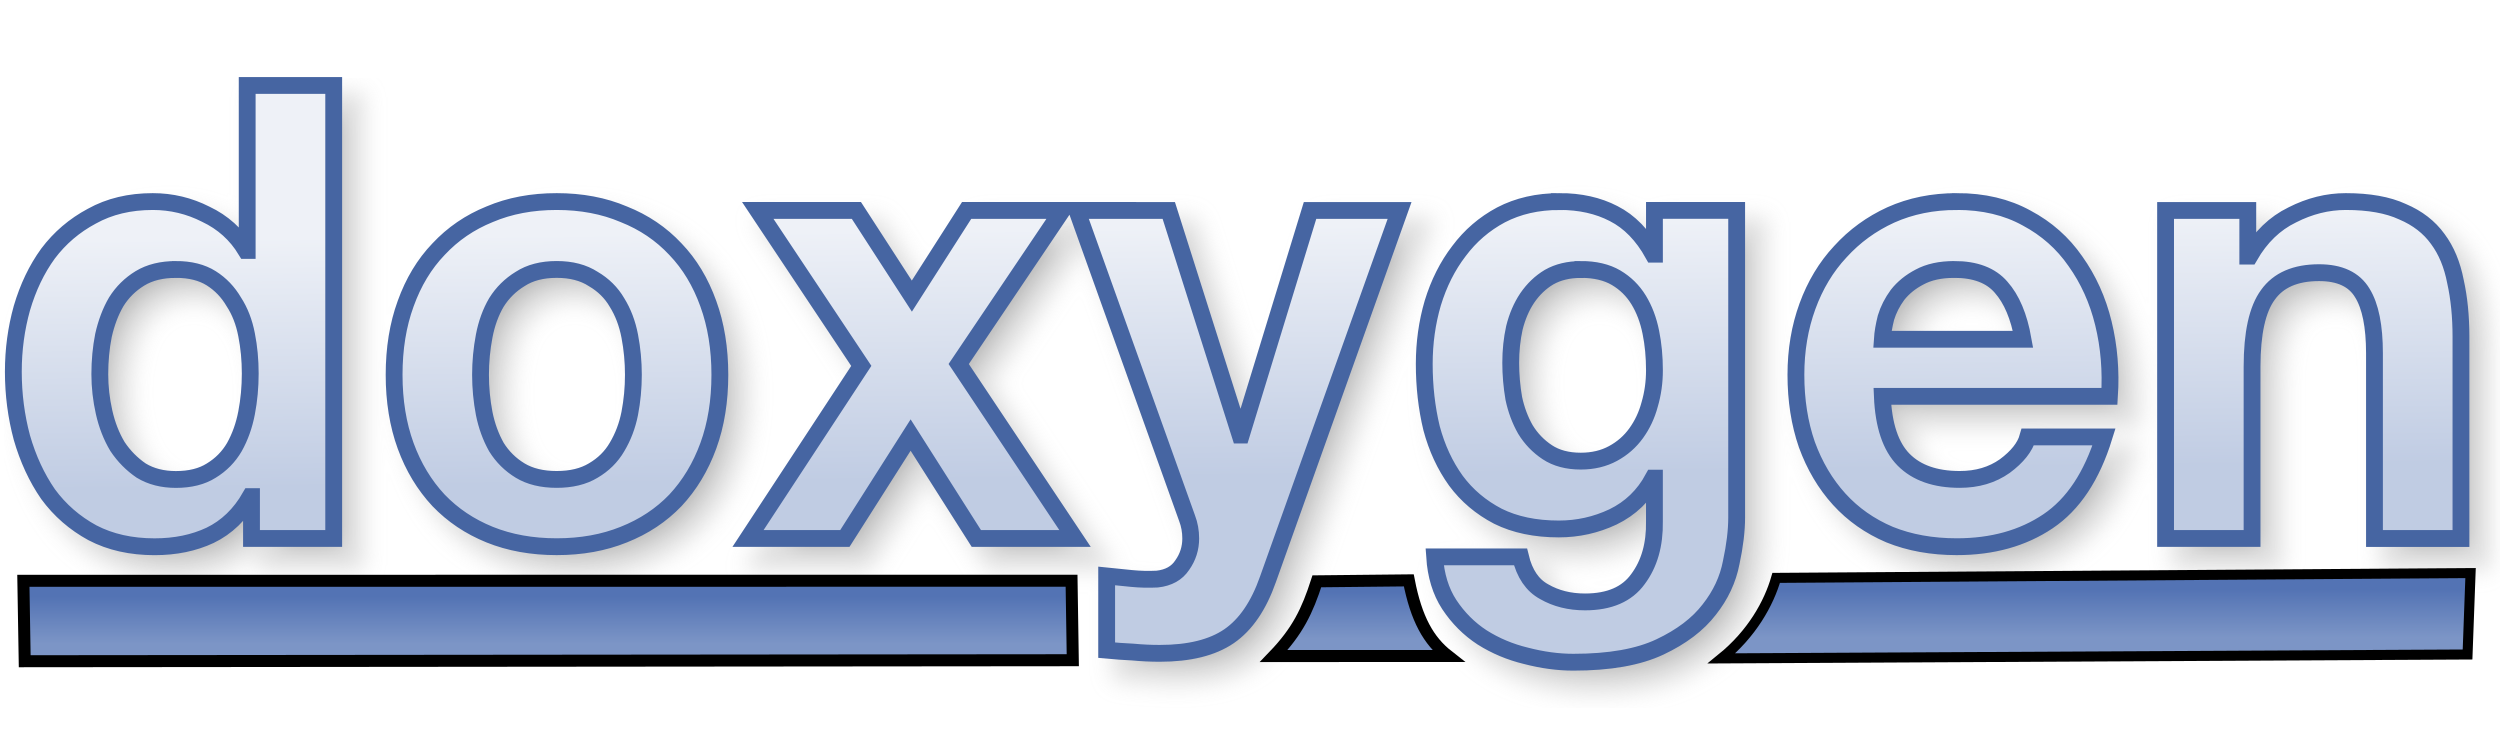
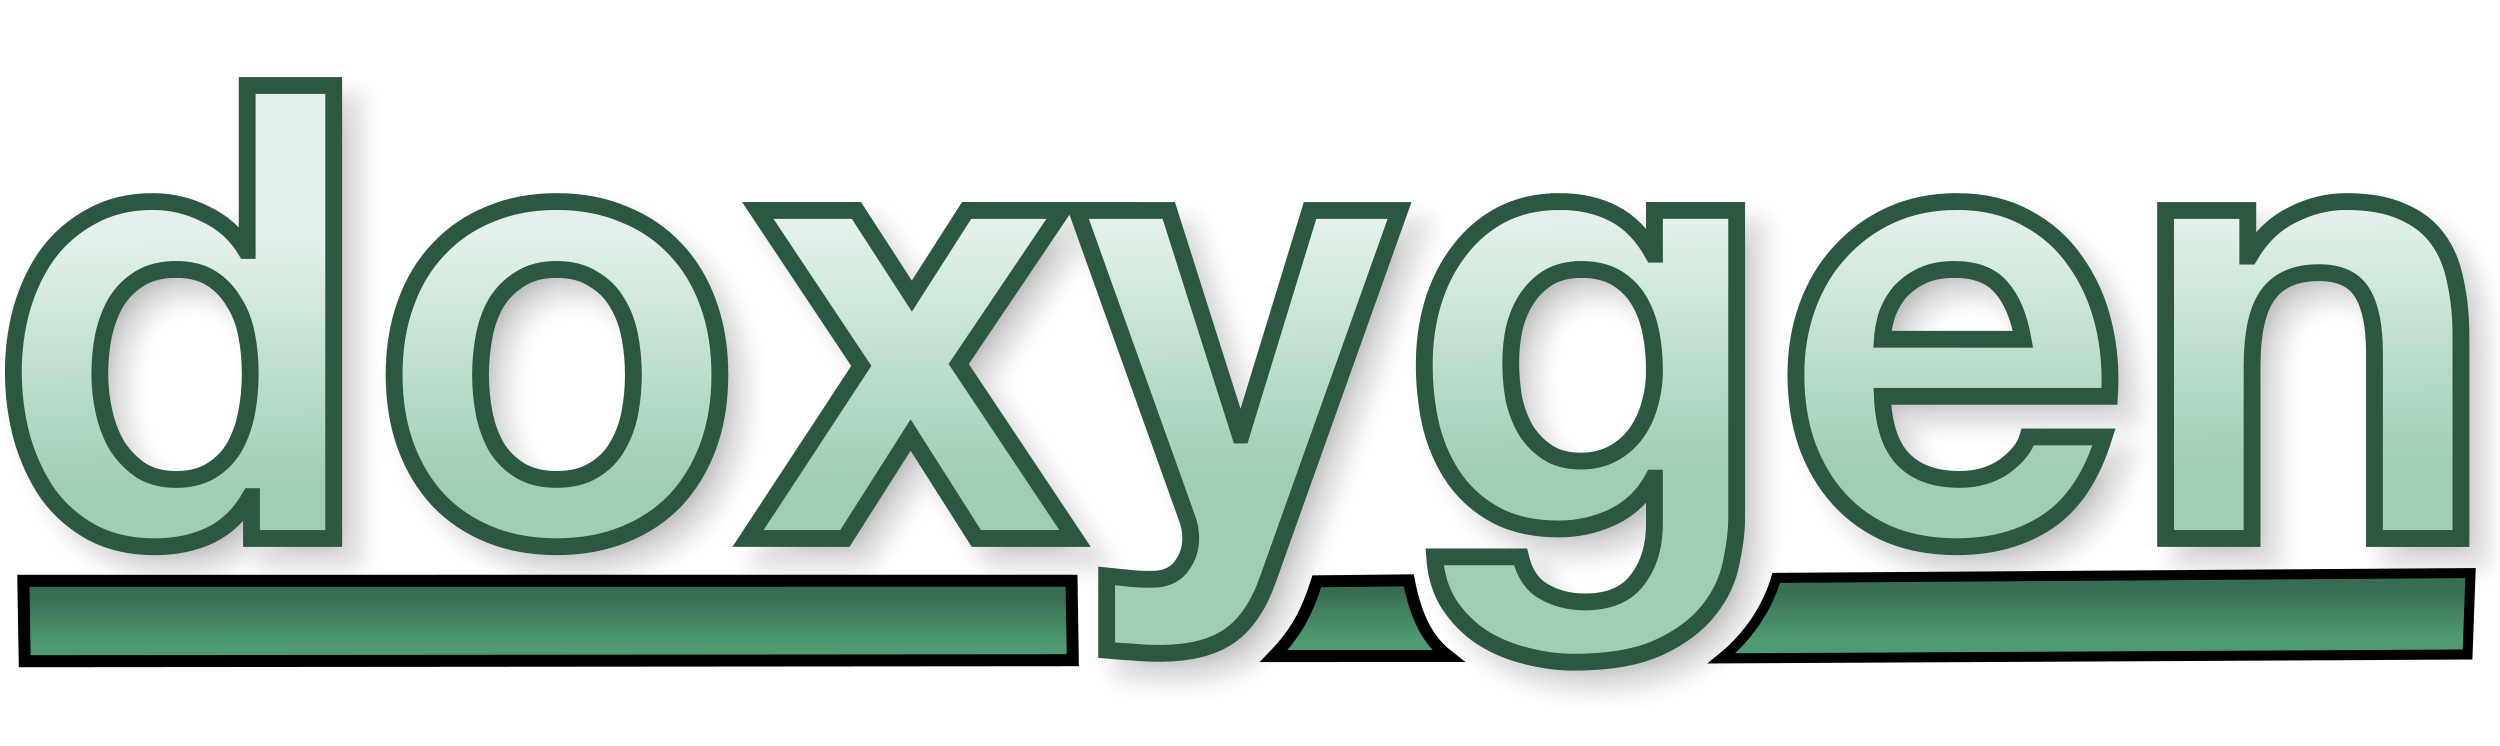
<svg xmlns="http://www.w3.org/2000/svg" xmlns:xlink="http://www.w3.org/1999/xlink" version="1.1" viewBox="0 0 104 31">
  <defs>
    <linearGradient id="a">
-       <stop stop-color="#5373B4" offset="0" />
-       <stop stop-color="#7C95C6" offset="1" />
+       <stop stop-color="#376D51" offset="0" />
+       <stop stop-color="#4E9A73" offset="1" />
    </linearGradient>
    <linearGradient id="d" x1="31.474" x2="31.474" y1="24.821" y2="26.773" gradientUnits="userSpaceOnUse" xlink:href="#a" />
    <linearGradient id="c" x1="31.474" x2="31.474" y1="24.821" y2="26.773" gradientTransform="matrix(.6816 0 0 1.0248 72.391 -.91809)" gradientUnits="userSpaceOnUse" xlink:href="#a" />
    <linearGradient id="b" x1="56.295" x2="56.295" y1="24.622" y2="26.574" gradientUnits="userSpaceOnUse" xlink:href="#a" />
    <linearGradient id="e" x1="49.067" x2="48.956" y1="19.719" y2="9.523" gradientTransform="matrix(.97968 0 0 1.0207 -.25579 -.25579)" gradientUnits="userSpaceOnUse">
-       <stop stop-color="#C0CCE3" offset="0" />
-       <stop stop-color="#EEF1F7" offset="1" />
+       <stop stop-color="#9FCEB6" offset="0" />
+       <stop stop-color="#E3F1EA" offset="1" />
    </linearGradient>
    <filter id="f" x="-.011" y="-.045" width="1.021" height="1.091" color-interpolation-filters="sRGB">
      <feGaussianBlur stdDeviation="0.453" />
    </filter>
  </defs>
  <g>
    <path transform="translate(-2.5759 -27.848)" d="m13.609 32.203v6.863h-0.051c-0.405-0.669-0.963-1.171-1.672-1.506-0.692-0.352-1.428-0.527-2.205-0.527-0.963 0-1.807 0.203-2.533 0.607-0.726 0.387-1.334 0.906-1.824 1.557-0.473 0.651-0.835 1.409-1.088 2.272-0.236 0.845-0.355 1.724-0.355 2.639 0 0.95 0.119 1.864 0.355 2.744 0.253 0.88 0.615 1.663 1.088 2.35 0.49 0.669 1.107 1.207 1.85 1.611 0.743 0.387 1.604 0.58 2.584 0.58 0.861 0 1.631-0.158 2.307-0.475 0.692-0.334 1.25-0.872 1.672-1.611h0.051v1.742h3.42v-18.846zm12.875 4.83c-1.03 0-1.96 0.175-2.787 0.527-0.828 0.334-1.536 0.82-2.127 1.453-0.591 0.616-1.048 1.372-1.369 2.269-0.321 0.88-0.48 1.866-0.48 2.957s0.16 2.075 0.48 2.955c0.321 0.88 0.778 1.636 1.369 2.269 0.591 0.616 1.299 1.091 2.127 1.426 0.828 0.334 1.757 0.502 2.787 0.502 1.03 0 1.96-0.168 2.787-0.502 0.844-0.334 1.561-0.81 2.152-1.426 0.591-0.633 1.048-1.39 1.369-2.269 0.321-0.88 0.48-1.864 0.48-2.955s-0.16-2.077-0.48-2.957c-0.321-0.897-0.778-1.654-1.369-2.269-0.591-0.633-1.308-1.119-2.152-1.453-0.828-0.352-1.757-0.527-2.787-0.527zm41.715 0c-0.912 0-1.722 0.185-2.432 0.555-0.692 0.37-1.275 0.87-1.748 1.504-0.473 0.616-0.837 1.337-1.09 2.164-0.236 0.809-0.354 1.655-0.354 2.535 0 0.933 0.1 1.821 0.303 2.666 0.22 0.827 0.558 1.556 1.014 2.189 0.456 0.616 1.039 1.109 1.748 1.478 0.709 0.352 1.554 0.529 2.533 0.529 0.794 0 1.545-0.168 2.254-0.502 0.726-0.352 1.283-0.89 1.672-1.611h0.051v1.795c0.017 0.968-0.211 1.769-0.684 2.402-0.456 0.633-1.19 0.951-2.203 0.951-0.642 0-1.208-0.142-1.697-0.424-0.49-0.264-0.819-0.747-0.988-1.451h-3.572c0.051 0.774 0.253 1.435 0.607 1.98 0.372 0.563 0.829 1.019 1.369 1.371 0.557 0.352 1.166 0.607 1.824 0.766 0.676 0.176 1.333 0.266 1.975 0.266 1.503 0 2.703-0.212 3.598-0.635 0.895-0.422 1.58-0.941 2.053-1.557 0.473-0.598 0.777-1.249 0.912-1.953 0.152-0.704 0.227-1.329 0.227-1.875v-12.775h-3.42v1.822h-0.051c-0.439-0.792-0.988-1.355-1.647-1.69-0.642-0.334-1.393-0.502-2.254-0.502zm16.523 0c-0.996 0-1.909 0.185-2.736 0.555-0.811 0.37-1.512 0.88-2.103 1.531-0.591 0.633-1.046 1.39-1.367 2.269s-0.48 1.831-0.48 2.852c0 1.056 0.151 2.022 0.455 2.902 0.321 0.88 0.768 1.636 1.342 2.269 0.574 0.633 1.276 1.127 2.103 1.478 0.828 0.334 1.757 0.502 2.787 0.502 1.486 0 2.752-0.353 3.799-1.057 1.047-0.704 1.825-1.873 2.332-3.51h-3.168c-0.118 0.422-0.439 0.828-0.963 1.215-0.524 0.37-1.147 0.553-1.873 0.553-1.013 0-1.792-0.273-2.332-0.818-0.54-0.545-0.836-1.425-0.887-2.639h9.449c0.068-1.056-0.016-2.067-0.252-3.035-0.236-0.968-0.626-1.829-1.166-2.586-0.524-0.757-1.2-1.355-2.027-1.795-0.828-0.458-1.797-0.688-2.912-0.688zm16.189 0c-0.76 0-1.502 0.185-2.228 0.555-0.726 0.352-1.317 0.923-1.773 1.715h-0.076v-1.9h-3.42v13.646h3.598v-7.152c0-1.39 0.219-2.384 0.658-2.982 0.439-0.616 1.149-0.924 2.129-0.924 0.861 0 1.461 0.281 1.799 0.844 0.338 0.545 0.506 1.382 0.506 2.508v7.707h3.598v-8.393c0-0.845-0.076-1.611-0.229-2.297-0.135-0.704-0.38-1.292-0.734-1.768-0.355-0.493-0.844-0.873-1.469-1.137-0.608-0.282-1.395-0.422-2.357-0.422zm-66.063 0.369 4.307 6.467-4.713 7.18h4.029l2.736-4.303 2.734 4.303h4.106l-4.84-7.258 4.307-6.389h-3.977l-2.279 3.564-2.307-3.564zm13.275 0 4.584 12.803c0.101 0.264 0.152 0.545 0.152 0.844 0 0.405-0.117 0.775-0.354 1.109-0.22 0.334-0.566 0.527-1.039 0.58-0.355 0.018-0.71 0.01-1.065-0.025-0.355-0.035-0.701-0.07-1.039-0.105v3.088c0.372 0.035 0.735 0.061 1.09 0.078 0.372 0.035 0.744 0.053 1.115 0.053 1.233 0 2.194-0.238 2.887-0.713 0.692-0.475 1.233-1.266 1.621-2.375l5.473-15.336h-3.725l-2.861 9.344h-0.051l-2.965-9.344zm-37.48 2.455c0.591 0 1.082 0.123 1.471 0.369 0.388 0.246 0.699 0.572 0.936 0.977 0.253 0.387 0.432 0.845 0.533 1.373 0.101 0.51 0.152 1.048 0.152 1.611 0 0.563-0.051 1.107-0.152 1.635-0.101 0.528-0.271 1.004-0.508 1.426-0.236 0.405-0.556 0.73-0.961 0.977-0.388 0.246-0.88 0.369-1.471 0.369-0.557 0-1.038-0.123-1.443-0.369-0.388-0.264-0.718-0.597-0.988-1.002-0.253-0.422-0.438-0.898-0.557-1.426s-0.178-1.056-0.178-1.584c-1e-7 -0.563 0.051-1.099 0.152-1.609 0.118-0.528 0.295-0.996 0.531-1.4 0.253-0.405 0.583-0.73 0.988-0.977 0.405-0.246 0.903-0.369 1.494-0.369zm15.84 0c0.608 0 1.114 0.133 1.52 0.396 0.422 0.246 0.752 0.572 0.988 0.977 0.253 0.405 0.43 0.871 0.531 1.398 0.101 0.528 0.152 1.066 0.152 1.611 0 0.545-0.051 1.081-0.152 1.609-0.101 0.51-0.278 0.976-0.531 1.398-0.236 0.405-0.566 0.73-0.988 0.977-0.405 0.246-0.912 0.369-1.52 0.369-0.608 0-1.114-0.123-1.52-0.369s-0.735-0.572-0.988-0.977c-0.236-0.422-0.406-0.888-0.508-1.398-0.101-0.528-0.152-1.064-0.152-1.609 0-0.545 0.051-1.083 0.152-1.611 0.101-0.528 0.271-0.994 0.508-1.398 0.253-0.405 0.583-0.73 0.988-0.977 0.405-0.264 0.912-0.396 1.52-0.396zm42.602 0c0.591 0 1.08 0.115 1.469 0.344 0.388 0.229 0.701 0.537 0.938 0.924 0.236 0.387 0.406 0.835 0.508 1.346 0.101 0.493 0.15 1.021 0.15 1.584 0 0.493-0.066 0.968-0.201 1.426-0.118 0.44-0.305 0.836-0.559 1.188-0.253 0.352-0.574 0.633-0.963 0.844-0.388 0.211-0.835 0.318-1.342 0.318-0.557 0-1.021-0.125-1.393-0.371-0.372-0.246-0.676-0.562-0.912-0.949-0.22-0.387-0.381-0.818-0.482-1.293-0.084-0.493-0.127-0.986-0.127-1.478 0-0.51 0.051-0.994 0.152-1.451 0.118-0.475 0.297-0.89 0.533-1.242 0.253-0.37 0.557-0.66 0.912-0.871 0.372-0.211 0.81-0.316 1.316-0.316zm15.535 0c0.878 0 1.529 0.248 1.951 0.74 0.439 0.493 0.743 1.214 0.912 2.164h-5.854c0.017-0.264 0.068-0.564 0.152-0.898 0.101-0.334 0.263-0.65 0.482-0.949 0.236-0.299 0.541-0.547 0.912-0.74 0.388-0.211 0.869-0.316 1.443-0.316z" filter="url(#f)" opacity=".3" stroke="#969696" xlink:href="#path141" />
    <path d="m0.972 24.161 43.605-0.002 0.051 3.306-43.6 0.042z" fill="url(#d)" stroke="#000" stroke-width=".5" />
-     <path d="m10.283 3.555v6.863h-0.051c-0.405-0.669-0.963-1.171-1.672-1.506-0.692-0.352-1.428-0.527-2.205-0.527-0.963 0-1.807 0.203-2.533 0.607-0.726 0.387-1.334 0.906-1.824 1.557-0.473 0.651-0.835 1.409-1.088 2.272-0.236 0.845-0.355 1.724-0.355 2.639 0 0.95 0.119 1.864 0.355 2.744 0.253 0.88 0.615 1.663 1.088 2.35 0.49 0.669 1.107 1.207 1.85 1.611 0.743 0.387 1.604 0.58 2.584 0.58 0.861 0 1.631-0.158 2.307-0.475 0.692-0.334 1.25-0.872 1.672-1.611h0.051v1.742h3.42v-18.846zm12.875 4.83c-1.03 0-1.96 0.175-2.787 0.527-0.828 0.334-1.536 0.82-2.127 1.453-0.591 0.616-1.048 1.372-1.369 2.269-0.321 0.88-0.48 1.866-0.48 2.957s0.16 2.075 0.48 2.955c0.321 0.88 0.778 1.636 1.369 2.269 0.591 0.616 1.299 1.091 2.127 1.426 0.828 0.334 1.757 0.502 2.787 0.502 1.03 0 1.96-0.168 2.787-0.502 0.844-0.334 1.561-0.81 2.152-1.426 0.591-0.633 1.048-1.39 1.369-2.269 0.321-0.88 0.48-1.864 0.48-2.955s-0.16-2.077-0.48-2.957c-0.321-0.897-0.778-1.654-1.369-2.269-0.591-0.633-1.308-1.119-2.152-1.453-0.828-0.352-1.757-0.527-2.787-0.527zm41.715 0c-0.912 0-1.722 0.185-2.432 0.555-0.692 0.37-1.275 0.87-1.748 1.504-0.473 0.616-0.837 1.337-1.09 2.164-0.236 0.809-0.354 1.655-0.354 2.535 0 0.933 0.1 1.821 0.303 2.666 0.22 0.827 0.558 1.556 1.014 2.189 0.456 0.616 1.039 1.109 1.748 1.478 0.709 0.352 1.554 0.529 2.533 0.529 0.794 0 1.545-0.168 2.254-0.502 0.726-0.352 1.283-0.89 1.672-1.611h0.051v1.795c0.017 0.968-0.211 1.769-0.684 2.402-0.456 0.633-1.19 0.951-2.203 0.951-0.642 0-1.208-0.142-1.697-0.424-0.49-0.264-0.819-0.747-0.988-1.451h-3.572c0.051 0.774 0.253 1.435 0.607 1.98 0.372 0.563 0.829 1.019 1.369 1.371 0.557 0.352 1.166 0.607 1.824 0.766 0.676 0.176 1.333 0.266 1.975 0.266 1.503 0 2.703-0.212 3.598-0.635 0.895-0.422 1.58-0.941 2.053-1.557 0.473-0.598 0.777-1.249 0.912-1.953 0.152-0.704 0.227-1.329 0.227-1.875v-12.775h-3.42v1.822h-0.051c-0.439-0.792-0.988-1.355-1.647-1.69-0.642-0.334-1.393-0.502-2.254-0.502zm16.523 0c-0.996 0-1.909 0.185-2.736 0.555-0.811 0.37-1.512 0.88-2.103 1.531-0.591 0.633-1.046 1.39-1.367 2.269s-0.48 1.831-0.48 2.852c0 1.056 0.151 2.022 0.455 2.902 0.321 0.88 0.768 1.636 1.342 2.269 0.574 0.633 1.276 1.127 2.103 1.478 0.828 0.334 1.757 0.502 2.787 0.502 1.486 0 2.752-0.353 3.799-1.057 1.047-0.704 1.825-1.873 2.332-3.51h-3.168c-0.118 0.422-0.439 0.828-0.963 1.215-0.524 0.37-1.147 0.553-1.873 0.553-1.013 0-1.792-0.273-2.332-0.818-0.54-0.545-0.836-1.425-0.887-2.639h9.449c0.068-1.056-0.016-2.067-0.252-3.035-0.236-0.968-0.626-1.829-1.166-2.586-0.524-0.757-1.2-1.355-2.027-1.795-0.828-0.458-1.797-0.688-2.912-0.688zm16.189 0c-0.76 0-1.502 0.185-2.228 0.555-0.726 0.352-1.317 0.923-1.773 1.715h-0.076v-1.9h-3.42v13.646h3.598v-7.152c0-1.39 0.219-2.384 0.658-2.982 0.439-0.616 1.149-0.924 2.129-0.924 0.861 0 1.461 0.281 1.799 0.844 0.338 0.545 0.506 1.382 0.506 2.508v7.707h3.598v-8.393c0-0.845-0.076-1.611-0.229-2.297-0.135-0.704-0.38-1.292-0.734-1.768-0.355-0.493-0.844-0.873-1.469-1.137-0.608-0.282-1.395-0.422-2.357-0.422zm-66.062 0.369 4.307 6.467-4.713 7.18h4.029l2.736-4.303 2.734 4.303h4.106l-4.84-7.258 4.307-6.389h-3.977l-2.279 3.564-2.307-3.564zm13.275 0 4.584 12.803c0.101 0.264 0.152 0.545 0.152 0.844 0 0.405-0.117 0.775-0.354 1.109-0.22 0.334-0.566 0.527-1.039 0.58-0.355 0.018-0.71 0.01-1.065-0.025-0.355-0.035-0.701-0.07-1.039-0.105v3.088c0.372 0.035 0.735 0.061 1.09 0.078 0.372 0.035 0.744 0.053 1.115 0.053 1.233 0 2.194-0.238 2.887-0.713 0.692-0.475 1.233-1.266 1.621-2.375l5.473-15.336h-3.725l-2.861 9.344h-0.051l-2.965-9.344zm-37.48 2.455c0.591 0 1.082 0.123 1.471 0.369s0.699 0.572 0.936 0.977c0.253 0.387 0.432 0.845 0.533 1.373 0.101 0.51 0.152 1.048 0.152 1.611 0 0.563-0.051 1.107-0.152 1.635-0.101 0.528-0.271 1.004-0.508 1.426-0.236 0.405-0.556 0.73-0.961 0.977-0.388 0.246-0.88 0.369-1.471 0.369-0.557 0-1.038-0.123-1.443-0.369-0.388-0.264-0.718-0.597-0.988-1.002-0.253-0.422-0.438-0.898-0.557-1.426s-0.178-1.056-0.178-1.584c-1e-7 -0.563 0.051-1.099 0.152-1.609 0.118-0.528 0.295-0.996 0.531-1.4 0.253-0.405 0.583-0.73 0.988-0.977 0.405-0.246 0.903-0.369 1.494-0.369zm15.84 0c0.608 0 1.114 0.133 1.52 0.396 0.422 0.246 0.752 0.572 0.988 0.977 0.253 0.405 0.43 0.871 0.531 1.398 0.101 0.528 0.152 1.066 0.152 1.611 0 0.545-0.051 1.081-0.152 1.609-0.101 0.51-0.278 0.976-0.531 1.398-0.236 0.405-0.566 0.73-0.988 0.977-0.405 0.246-0.912 0.369-1.52 0.369-0.608 0-1.114-0.123-1.52-0.369s-0.735-0.572-0.988-0.977c-0.236-0.422-0.406-0.888-0.508-1.398-0.101-0.528-0.152-1.064-0.152-1.609 0-0.545 0.051-1.083 0.152-1.611 0.101-0.528 0.271-0.994 0.508-1.398 0.253-0.405 0.583-0.73 0.988-0.977 0.405-0.264 0.912-0.396 1.52-0.396zm42.602 0c0.591 0 1.08 0.115 1.469 0.344 0.388 0.229 0.701 0.537 0.938 0.924 0.236 0.387 0.406 0.835 0.508 1.346 0.101 0.493 0.15 1.021 0.15 1.584 0 0.493-0.066 0.968-0.201 1.426-0.118 0.44-0.305 0.836-0.559 1.188-0.253 0.352-0.574 0.633-0.963 0.844-0.388 0.211-0.835 0.318-1.342 0.318-0.557 0-1.021-0.125-1.393-0.371-0.372-0.246-0.676-0.562-0.912-0.949-0.22-0.387-0.381-0.818-0.482-1.293-0.084-0.493-0.127-0.986-0.127-1.478 0-0.51 0.051-0.994 0.152-1.451 0.118-0.475 0.297-0.89 0.533-1.242 0.253-0.37 0.557-0.66 0.912-0.871 0.372-0.211 0.81-0.316 1.316-0.316zm15.535 0c0.878 0 1.529 0.248 1.951 0.74 0.439 0.493 0.743 1.214 0.912 2.164h-5.854c0.017-0.264 0.068-0.564 0.152-0.898 0.101-0.334 0.263-0.65 0.482-0.949 0.236-0.299 0.541-0.547 0.912-0.74 0.388-0.211 0.869-0.316 1.443-0.316z" fill="url(#e)" stroke="#4665A2" stroke-width=".7" />
+     <path d="m10.283 3.555v6.863h-0.051c-0.405-0.669-0.963-1.171-1.672-1.506-0.692-0.352-1.428-0.527-2.205-0.527-0.963 0-1.807 0.203-2.533 0.607-0.726 0.387-1.334 0.906-1.824 1.557-0.473 0.651-0.835 1.409-1.088 2.272-0.236 0.845-0.355 1.724-0.355 2.639 0 0.95 0.119 1.864 0.355 2.744 0.253 0.88 0.615 1.663 1.088 2.35 0.49 0.669 1.107 1.207 1.85 1.611 0.743 0.387 1.604 0.58 2.584 0.58 0.861 0 1.631-0.158 2.307-0.475 0.692-0.334 1.25-0.872 1.672-1.611h0.051v1.742h3.42v-18.846zm12.875 4.83c-1.03 0-1.96 0.175-2.787 0.527-0.828 0.334-1.536 0.82-2.127 1.453-0.591 0.616-1.048 1.372-1.369 2.269-0.321 0.88-0.48 1.866-0.48 2.957s0.16 2.075 0.48 2.955c0.321 0.88 0.778 1.636 1.369 2.269 0.591 0.616 1.299 1.091 2.127 1.426 0.828 0.334 1.757 0.502 2.787 0.502 1.03 0 1.96-0.168 2.787-0.502 0.844-0.334 1.561-0.81 2.152-1.426 0.591-0.633 1.048-1.39 1.369-2.269 0.321-0.88 0.48-1.864 0.48-2.955s-0.16-2.077-0.48-2.957c-0.321-0.897-0.778-1.654-1.369-2.269-0.591-0.633-1.308-1.119-2.152-1.453-0.828-0.352-1.757-0.527-2.787-0.527zm41.715 0c-0.912 0-1.722 0.185-2.432 0.555-0.692 0.37-1.275 0.87-1.748 1.504-0.473 0.616-0.837 1.337-1.09 2.164-0.236 0.809-0.354 1.655-0.354 2.535 0 0.933 0.1 1.821 0.303 2.666 0.22 0.827 0.558 1.556 1.014 2.189 0.456 0.616 1.039 1.109 1.748 1.478 0.709 0.352 1.554 0.529 2.533 0.529 0.794 0 1.545-0.168 2.254-0.502 0.726-0.352 1.283-0.89 1.672-1.611h0.051v1.795c0.017 0.968-0.211 1.769-0.684 2.402-0.456 0.633-1.19 0.951-2.203 0.951-0.642 0-1.208-0.142-1.697-0.424-0.49-0.264-0.819-0.747-0.988-1.451h-3.572c0.051 0.774 0.253 1.435 0.607 1.98 0.372 0.563 0.829 1.019 1.369 1.371 0.557 0.352 1.166 0.607 1.824 0.766 0.676 0.176 1.333 0.266 1.975 0.266 1.503 0 2.703-0.212 3.598-0.635 0.895-0.422 1.58-0.941 2.053-1.557 0.473-0.598 0.777-1.249 0.912-1.953 0.152-0.704 0.227-1.329 0.227-1.875v-12.775h-3.42v1.822h-0.051c-0.439-0.792-0.988-1.355-1.647-1.69-0.642-0.334-1.393-0.502-2.254-0.502zm16.523 0c-0.996 0-1.909 0.185-2.736 0.555-0.811 0.37-1.512 0.88-2.103 1.531-0.591 0.633-1.046 1.39-1.367 2.269s-0.48 1.831-0.48 2.852c0 1.056 0.151 2.022 0.455 2.902 0.321 0.88 0.768 1.636 1.342 2.269 0.574 0.633 1.276 1.127 2.103 1.478 0.828 0.334 1.757 0.502 2.787 0.502 1.486 0 2.752-0.353 3.799-1.057 1.047-0.704 1.825-1.873 2.332-3.51h-3.168c-0.118 0.422-0.439 0.828-0.963 1.215-0.524 0.37-1.147 0.553-1.873 0.553-1.013 0-1.792-0.273-2.332-0.818-0.54-0.545-0.836-1.425-0.887-2.639h9.449c0.068-1.056-0.016-2.067-0.252-3.035-0.236-0.968-0.626-1.829-1.166-2.586-0.524-0.757-1.2-1.355-2.027-1.795-0.828-0.458-1.797-0.688-2.912-0.688zm16.189 0c-0.76 0-1.502 0.185-2.228 0.555-0.726 0.352-1.317 0.923-1.773 1.715h-0.076v-1.9h-3.42v13.646h3.598v-7.152c0-1.39 0.219-2.384 0.658-2.982 0.439-0.616 1.149-0.924 2.129-0.924 0.861 0 1.461 0.281 1.799 0.844 0.338 0.545 0.506 1.382 0.506 2.508v7.707h3.598v-8.393c0-0.845-0.076-1.611-0.229-2.297-0.135-0.704-0.38-1.292-0.734-1.768-0.355-0.493-0.844-0.873-1.469-1.137-0.608-0.282-1.395-0.422-2.357-0.422zm-66.062 0.369 4.307 6.467-4.713 7.18h4.029l2.736-4.303 2.734 4.303h4.106l-4.84-7.258 4.307-6.389h-3.977l-2.279 3.564-2.307-3.564zm13.275 0 4.584 12.803c0.101 0.264 0.152 0.545 0.152 0.844 0 0.405-0.117 0.775-0.354 1.109-0.22 0.334-0.566 0.527-1.039 0.58-0.355 0.018-0.71 0.01-1.065-0.025-0.355-0.035-0.701-0.07-1.039-0.105v3.088c0.372 0.035 0.735 0.061 1.09 0.078 0.372 0.035 0.744 0.053 1.115 0.053 1.233 0 2.194-0.238 2.887-0.713 0.692-0.475 1.233-1.266 1.621-2.375l5.473-15.336h-3.725l-2.861 9.344h-0.051l-2.965-9.344zm-37.48 2.455c0.591 0 1.082 0.123 1.471 0.369s0.699 0.572 0.936 0.977c0.253 0.387 0.432 0.845 0.533 1.373 0.101 0.51 0.152 1.048 0.152 1.611 0 0.563-0.051 1.107-0.152 1.635-0.101 0.528-0.271 1.004-0.508 1.426-0.236 0.405-0.556 0.73-0.961 0.977-0.388 0.246-0.88 0.369-1.471 0.369-0.557 0-1.038-0.123-1.443-0.369-0.388-0.264-0.718-0.597-0.988-1.002-0.253-0.422-0.438-0.898-0.557-1.426s-0.178-1.056-0.178-1.584c-1e-7 -0.563 0.051-1.099 0.152-1.609 0.118-0.528 0.295-0.996 0.531-1.4 0.253-0.405 0.583-0.73 0.988-0.977 0.405-0.246 0.903-0.369 1.494-0.369zm15.84 0c0.608 0 1.114 0.133 1.52 0.396 0.422 0.246 0.752 0.572 0.988 0.977 0.253 0.405 0.43 0.871 0.531 1.398 0.101 0.528 0.152 1.066 0.152 1.611 0 0.545-0.051 1.081-0.152 1.609-0.101 0.51-0.278 0.976-0.531 1.398-0.236 0.405-0.566 0.73-0.988 0.977-0.405 0.246-0.912 0.369-1.52 0.369-0.608 0-1.114-0.123-1.52-0.369s-0.735-0.572-0.988-0.977c-0.236-0.422-0.406-0.888-0.508-1.398-0.101-0.528-0.152-1.064-0.152-1.609 0-0.545 0.051-1.083 0.152-1.611 0.101-0.528 0.271-0.994 0.508-1.398 0.253-0.405 0.583-0.73 0.988-0.977 0.405-0.264 0.912-0.396 1.52-0.396zm42.602 0c0.591 0 1.08 0.115 1.469 0.344 0.388 0.229 0.701 0.537 0.938 0.924 0.236 0.387 0.406 0.835 0.508 1.346 0.101 0.493 0.15 1.021 0.15 1.584 0 0.493-0.066 0.968-0.201 1.426-0.118 0.44-0.305 0.836-0.559 1.188-0.253 0.352-0.574 0.633-0.963 0.844-0.388 0.211-0.835 0.318-1.342 0.318-0.557 0-1.021-0.125-1.393-0.371-0.372-0.246-0.676-0.562-0.912-0.949-0.22-0.387-0.381-0.818-0.482-1.293-0.084-0.493-0.127-0.986-0.127-1.478 0-0.51 0.051-0.994 0.152-1.451 0.118-0.475 0.297-0.89 0.533-1.242 0.253-0.37 0.557-0.66 0.912-0.871 0.372-0.211 0.81-0.316 1.316-0.316zm15.535 0c0.878 0 1.529 0.248 1.951 0.74 0.439 0.493 0.743 1.214 0.912 2.164h-5.854c0.017-0.264 0.068-0.564 0.152-0.898 0.101-0.334 0.263-0.65 0.482-0.949 0.236-0.299 0.541-0.547 0.912-0.74 0.388-0.211 0.869-0.316 1.443-0.316z" fill="url(#e)" stroke="#2C5842" stroke-width=".7" />
    <path d="m52.988 27.291c0.996-1.036 1.394-1.873 1.793-3.108l3.825-0.04c0.311 1.61 0.824 2.514 1.633 3.147z" fill="url(#b)" stroke="#000" stroke-width=".5" />
    <path d="m73.89 24.04 28.885-0.201-0.125 3.388-31.033 0.162c1.262-1.023 1.966-2.286 2.272-3.349z" fill="url(#c)" stroke="#000" stroke-width=".418" />
  </g>
</svg>
